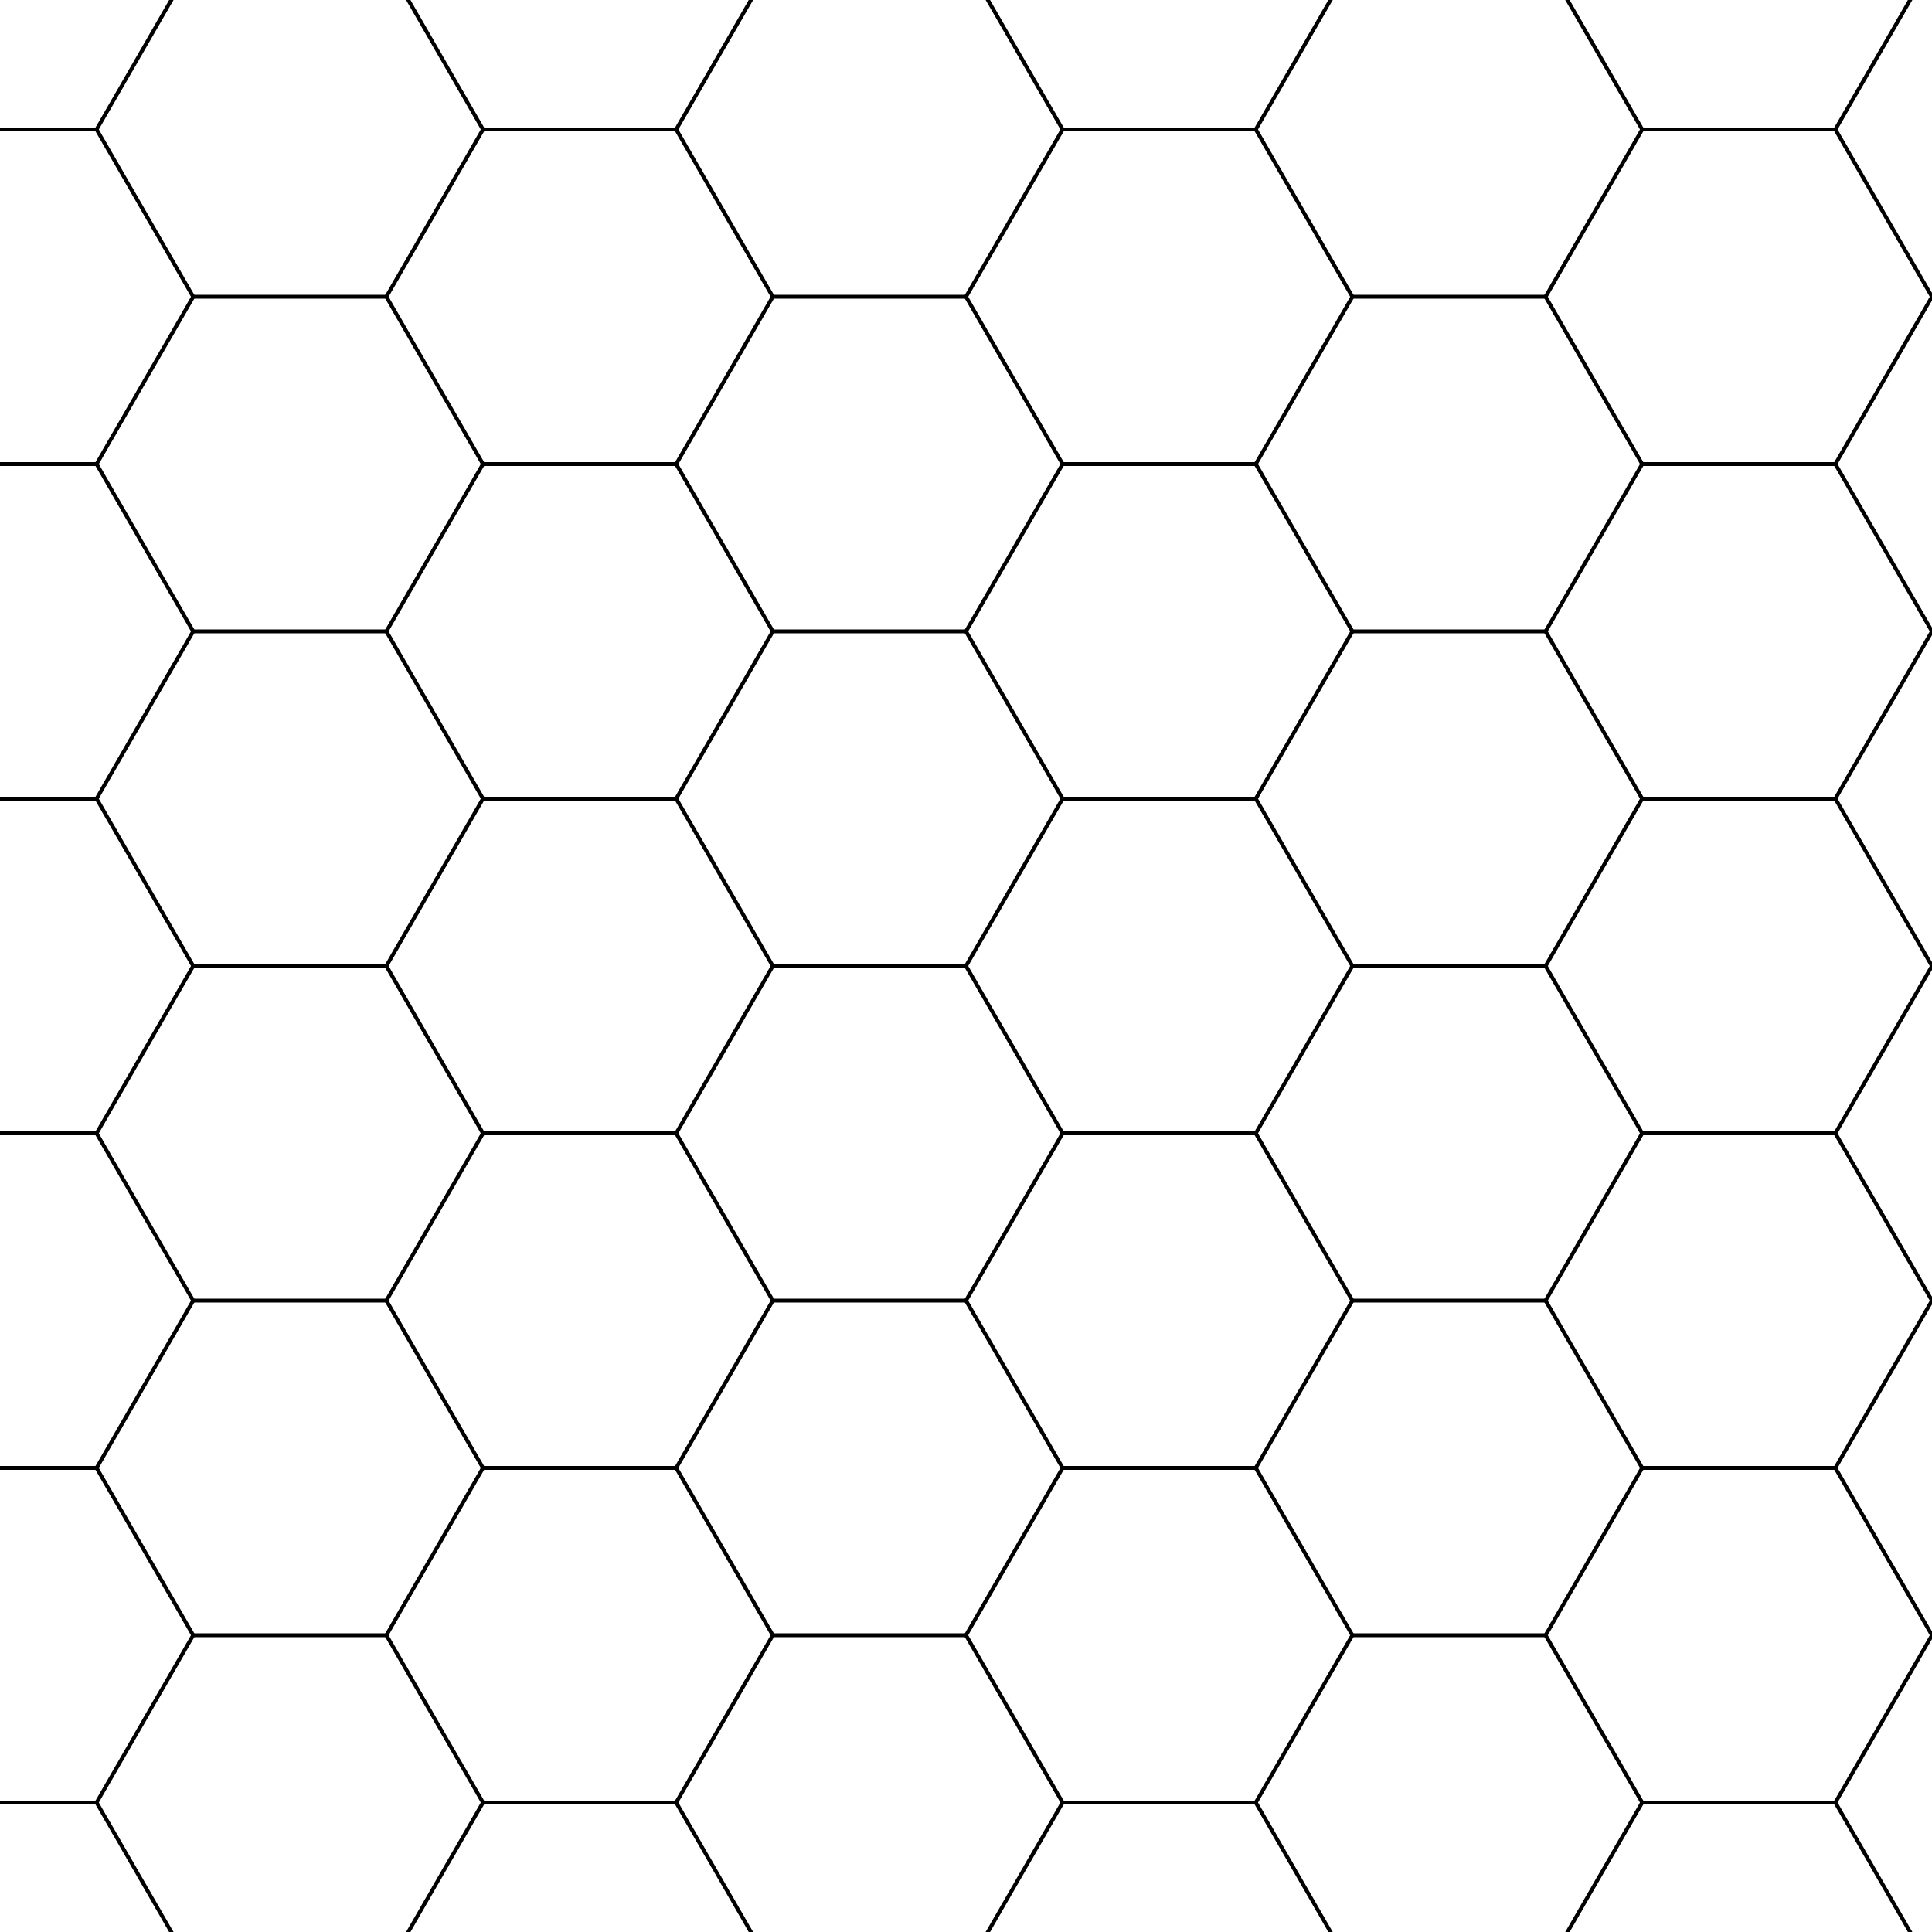
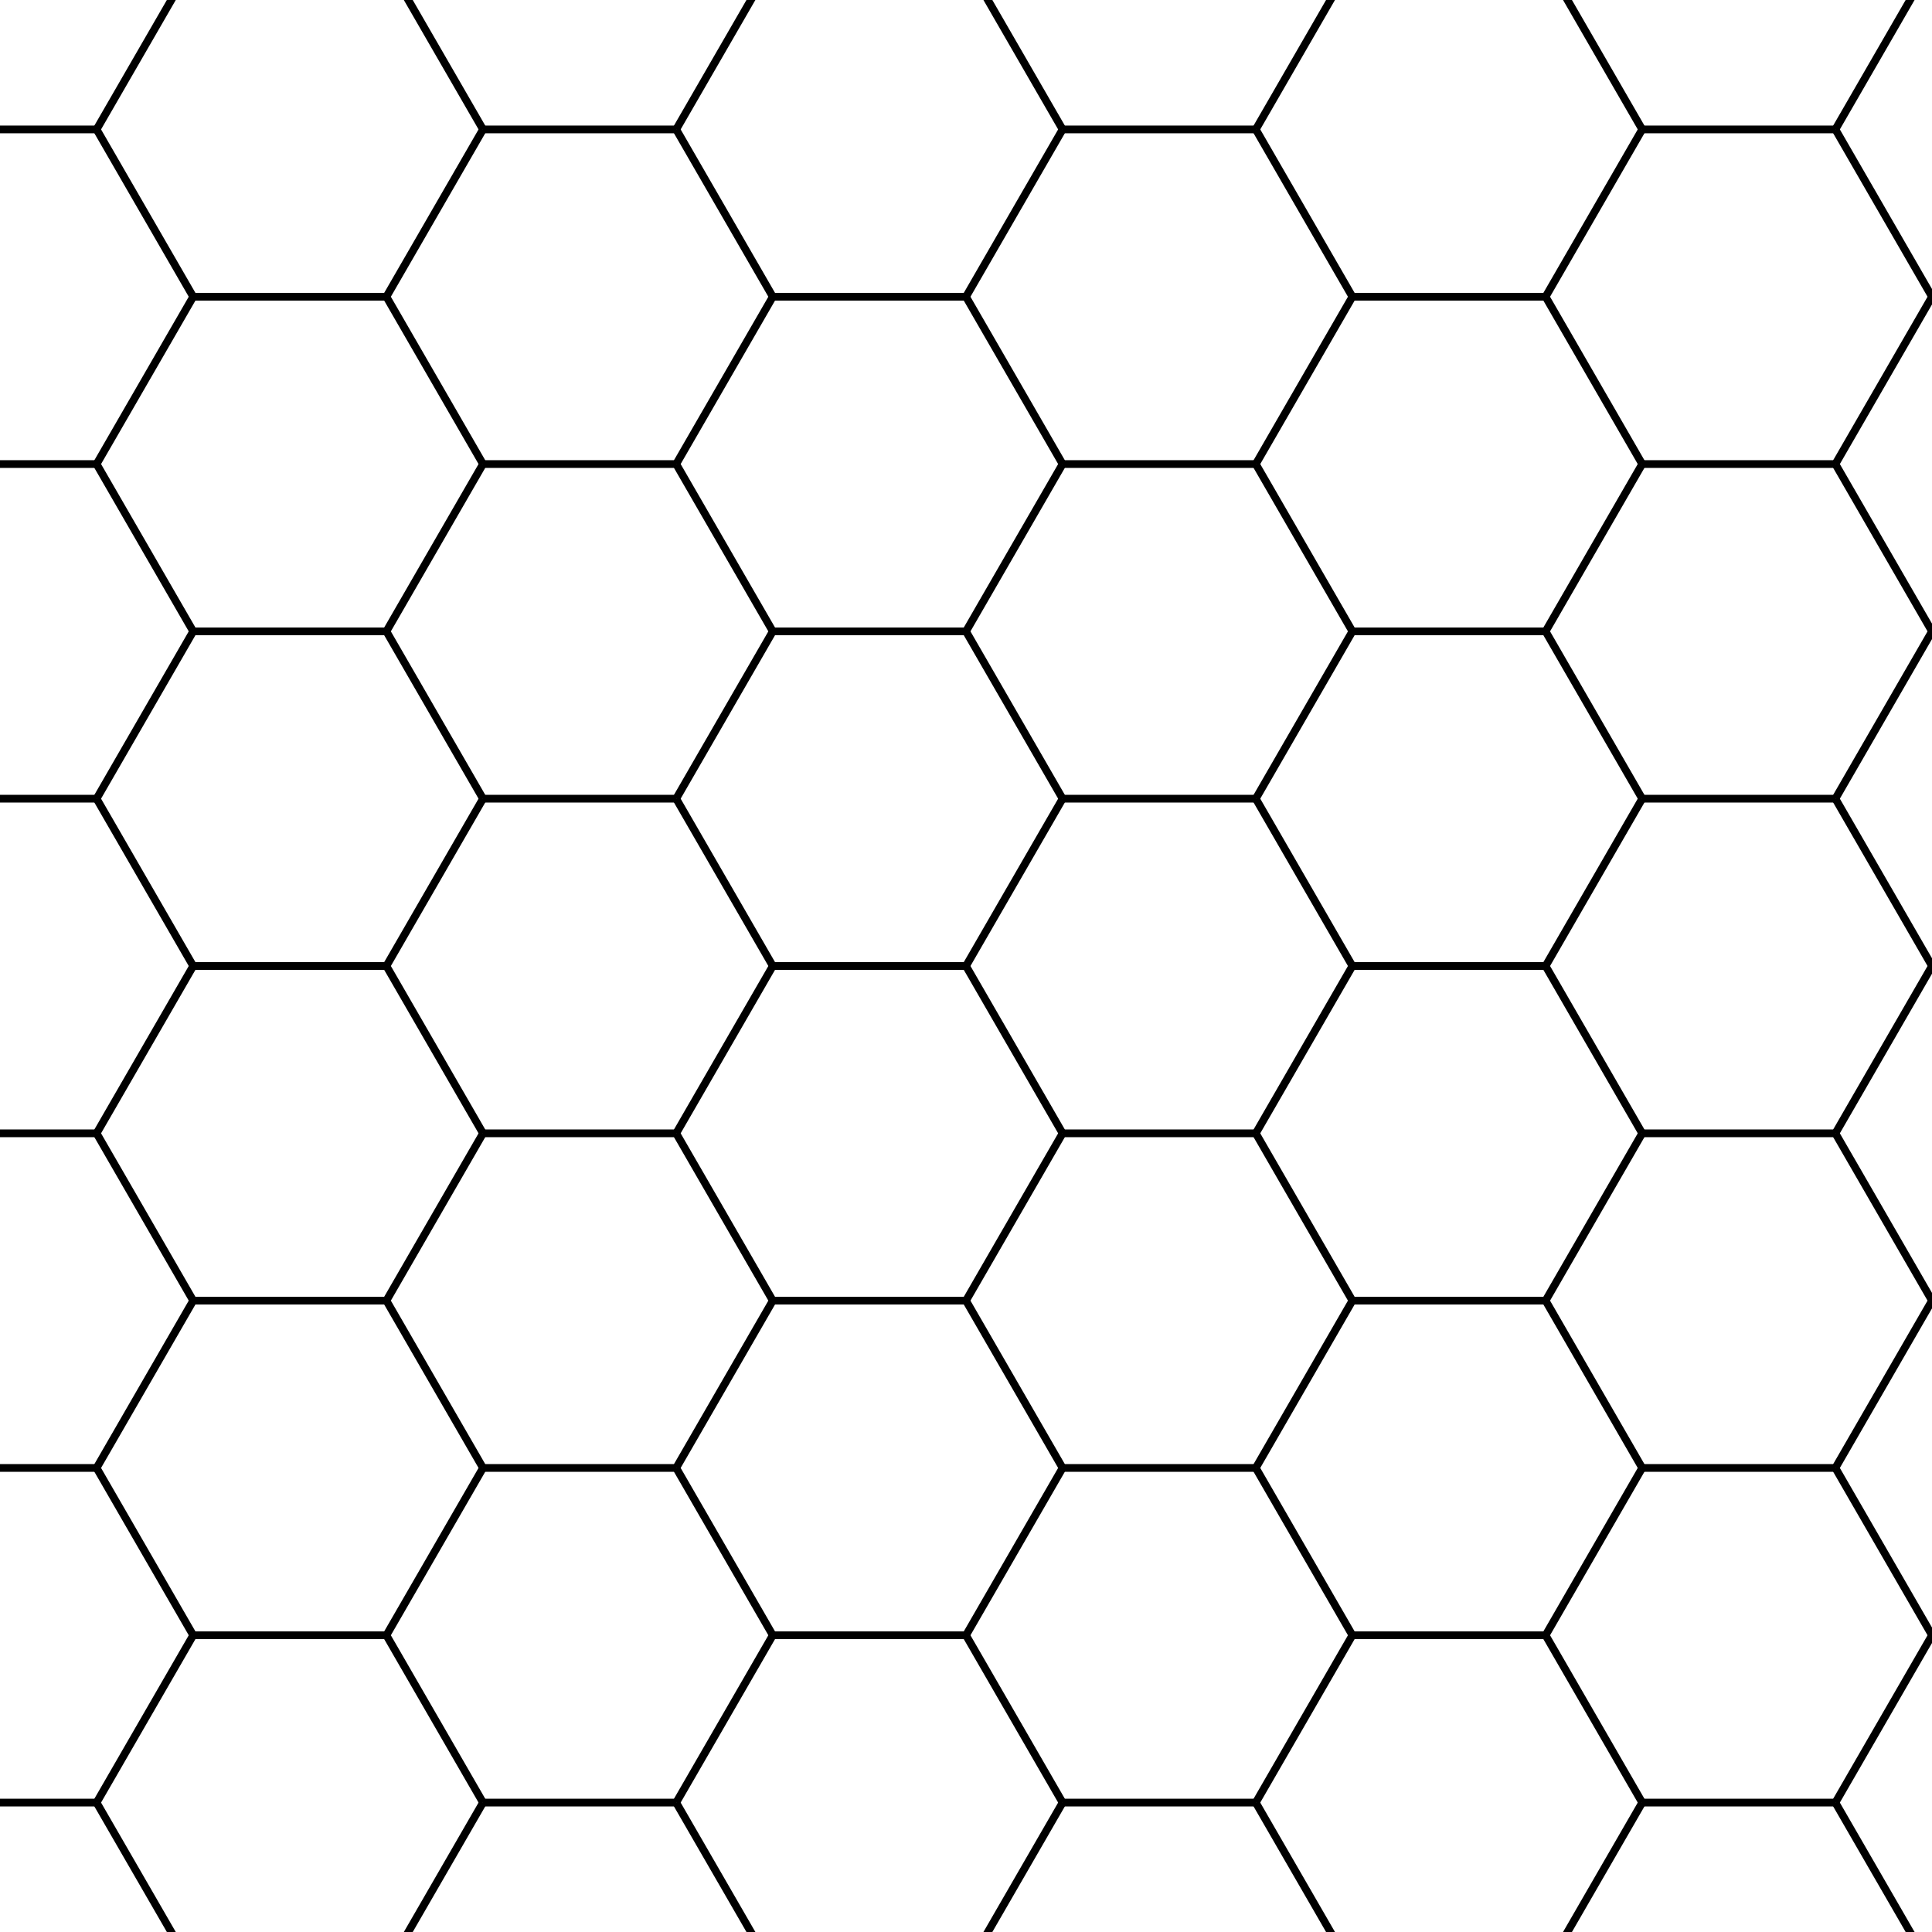
- <svg xmlns="http://www.w3.org/2000/svg" version="1.1" width="300.0" height="300" font-size="1" viewBox="0 0 300 300">
+ <svg xmlns="http://www.w3.org/2000/svg" version="1.1" width="300.0" height="300" font-size="1" viewBox="0 0 300 300" stroke="rgb(0,0,0)" stroke-opacity="1">
  <g>
-     <g stroke="rgb(0,0,0)" stroke-opacity="1.0" fill-opacity="0.0" stroke-width="1.0e-2" stroke-linecap="butt" stroke-linejoin="miter" font-size="1.0em" stroke-miterlimit="10.0">
-       <g transform="matrix(30,0.0,0.0,30,150,150)">
-         <g fill-opacity="0.0" stroke-width="0.0">
-           <path d="M 1.5,-4.33 l 0.5,-0.866 l -0.5,-0.866 h -1.0 l -0.5,0.866 l 0.5,0.866 " />
-         </g>
-         <g fill-opacity="0.0" stroke-width="0.0">
-           <path d="M 3.5,-4.33 l -0.5,-0.866 h -1.0 l -0.5,0.866 l 0.5,0.866 h 1.0 " />
-         </g>
-         <g fill-opacity="0.0" stroke-width="0.0">
-           <path d="M 4.5,-4.33 l 0.5,-0.866 l -0.5,-0.866 h -1.0 l -0.5,0.866 l 0.5,0.866 " />
-         </g>
-         <g fill-opacity="0.0" stroke-width="0.0">
-           <path d="M 5.0,-3.464 h 1.0 l 0.5,-0.866 l -0.5,-0.866 h -1.0 l -0.5,0.866 " />
-         </g>
-         <g fill-opacity="0.0" stroke-width="0.0">
-           <path d="M 4.5,-2.598 l 0.5,-0.866 l -0.5,-0.866 h -1.0 l -0.5,0.866 l 0.5,0.866 " />
-         </g>
-         <g fill-opacity="0.0" stroke-width="0.0">
-           <path d="M 5.0,-1.732 h 1.0 l 0.5,-0.866 l -0.5,-0.866 h -1.0 l -0.5,0.866 " />
-         </g>
-         <g fill-opacity="0.0" stroke-width="0.0">
-           <path d="M 5.0,0.0 h 1.0 l 0.5,-0.866 l -0.5,-0.866 h -1.0 l -0.5,0.866 " />
-         </g>
-         <g fill-opacity="0.0" stroke-width="0.0">
-           <path d="M 5.0,1.732 h 1.0 l 0.5,-0.866 l -0.5,-0.866 h -1.0 l -0.5,0.866 " />
-         </g>
-         <g fill-opacity="0.0" stroke-width="0.0">
-           <path d="M 5.0,3.464 h 1.0 l 0.5,-0.866 l -0.5,-0.866 h -1.0 l -0.5,0.866 " />
-         </g>
-         <g fill-opacity="0.0" stroke-width="0.0">
-           <path d="M 4.5,4.33 l 0.5,0.866 h 1.0 l 0.5,-0.866 l -0.5,-0.866 h -1.0 " />
-         </g>
-         <g fill-opacity="0.0" stroke-width="0.0">
-           <path d="M 3.5,4.33 l -0.5,0.866 l 0.5,0.866 h 1.0 l 0.5,-0.866 l -0.5,-0.866 " />
-         </g>
-         <g fill-opacity="0.0" stroke-width="0.0">
-           <path d="M 3.0,3.464 l 0.5,0.866 h 1.0 l 0.5,-0.866 l -0.5,-0.866 h -1.0 " />
-         </g>
-         <g fill-opacity="0.0" stroke-width="0.0">
-           <path d="M 1.5,4.33 l 0.5,0.866 h 1.0 l 0.5,-0.866 l -0.5,-0.866 h -1.0 " />
-         </g>
-         <g fill-opacity="0.0" stroke-width="0.0">
-           <path d="M 0.5,4.33 l -0.5,0.866 l 0.5,0.866 h 1.0 l 0.5,-0.866 l -0.5,-0.866 " />
-         </g>
-         <g fill-opacity="0.0" stroke-width="0.0">
-           <path d="M -2.5,4.33 l -0.5,0.866 l 0.5,0.866 h 1.0 l 0.5,-0.866 l -0.5,-0.866 " />
-         </g>
-         <g fill-opacity="0.0" stroke-width="0.0">
-           <path d="M -4.5,4.33 h -1.0 l -0.5,0.866 l 0.5,0.866 h 1.0 l 0.5,-0.866 " />
-         </g>
-         <g fill-opacity="0.0" stroke-width="0.0">
-           <path d="M -4.0,3.464 l -0.5,0.866 l 0.5,0.866 h 1.0 l 0.5,-0.866 l -0.5,-0.866 " />
-         </g>
-         <g fill-opacity="0.0" stroke-width="0.0">
-           <path d="M -4.5,2.598 h -1.0 l -0.5,0.866 l 0.5,0.866 h 1.0 l 0.5,-0.866 " />
-         </g>
-         <g fill-opacity="0.0" stroke-width="0.0">
-           <path d="M -4.5,-4.33 l 0.5,-0.866 l -0.5,-0.866 h -1.0 l -0.5,0.866 l 0.5,0.866 " />
-         </g>
-         <g fill-opacity="0.0" stroke-width="0.0">
-           <path d="M -2.5,-4.33 h 1.0 l 0.5,-0.866 l -0.5,-0.866 h -1.0 l -0.5,0.866 " />
-         </g>
-         <g fill-opacity="0.0" stroke-width="0.0">
-           <path d="M -4.0,-3.464 h 1.0 l 0.5,-0.866 l -0.5,-0.866 h -1.0 l -0.5,0.866 " />
-         </g>
-         <g fill-opacity="0.0" stroke-width="0.0">
-           <path d="M -4.5,-2.598 l 0.5,-0.866 l -0.5,-0.866 h -1.0 l -0.5,0.866 l 0.5,0.866 " />
-         </g>
-         <g fill-opacity="0.0" stroke-width="0.0">
-           <path d="M -4.5,-0.866 l 0.5,-0.866 l -0.5,-0.866 h -1.0 l -0.5,0.866 l 0.5,0.866 " />
-         </g>
-         <g fill-opacity="0.0" stroke-width="0.0">
-           <path d="M -4.5,0.866 l 0.5,-0.866 l -0.5,-0.866 h -1.0 l -0.5,0.866 l 0.5,0.866 " />
-         </g>
-         <g fill-opacity="0.0" stroke-width="0.0">
-           <path d="M -4.0,1.732 l -0.5,-0.866 h -1.0 l -0.5,0.866 l 0.5,0.866 h 1.0 " />
-         </g>
-         <g fill-opacity="0.0" stroke-width="0.0">
-           <path d="M -2.5,2.598 l -0.5,-0.866 h -1.0 l -0.5,0.866 l 0.5,0.866 h 1.0 " />
-         </g>
-         <g fill-opacity="0.0" stroke-width="0.0">
-           <path d="M -1.0,3.464 l -0.5,-0.866 h -1.0 l -0.5,0.866 l 0.5,0.866 h 1.0 " />
-         </g>
-         <g fill-opacity="0.0" stroke-width="0.0">
-           <path d="M 0.0,3.464 h -1.0 l -0.5,0.866 l 0.5,0.866 h 1.0 l 0.5,-0.866 " />
-         </g>
-         <g fill-opacity="0.0" stroke-width="0.0">
-           <path d="M 1.5,2.598 h -1.0 l -0.5,0.866 l 0.5,0.866 h 1.0 l 0.5,-0.866 " />
-         </g>
-         <g fill-opacity="0.0" stroke-width="0.0">
-           <path d="M 3.0,1.732 h -1.0 l -0.5,0.866 l 0.5,0.866 h 1.0 l 0.5,-0.866 " />
-         </g>
-         <g fill-opacity="0.0" stroke-width="0.0">
-           <path d="M 3.5,0.866 l -0.5,0.866 l 0.5,0.866 h 1.0 l 0.5,-0.866 l -0.5,-0.866 " />
-         </g>
-         <g fill-opacity="0.0" stroke-width="0.0">
-           <path d="M 3.5,-0.866 l -0.5,0.866 l 0.5,0.866 h 1.0 l 0.5,-0.866 l -0.5,-0.866 " />
-         </g>
-         <g fill-opacity="0.0" stroke-width="0.0">
-           <path d="M 3.0,-1.732 l 0.5,0.866 h 1.0 l 0.5,-0.866 l -0.5,-0.866 h -1.0 " />
-         </g>
-         <g fill-opacity="0.0" stroke-width="0.0">
-           <path d="M 1.5,-2.598 l 0.5,0.866 h 1.0 l 0.5,-0.866 l -0.5,-0.866 h -1.0 " />
-         </g>
-         <g fill-opacity="0.0" stroke-width="0.0">
-           <path d="M 0.0,-3.464 l 0.5,0.866 h 1.0 l 0.5,-0.866 l -0.5,-0.866 h -1.0 " />
-         </g>
-         <g fill-opacity="0.0" stroke-width="0.0">
-           <path d="M -1.0,-3.464 h 1.0 l 0.5,-0.866 l -0.5,-0.866 h -1.0 l -0.5,0.866 " />
-         </g>
-         <g fill-opacity="0.0" stroke-width="0.0">
-           <path d="M -2.5,-2.598 h 1.0 l 0.5,-0.866 l -0.5,-0.866 h -1.0 l -0.5,0.866 " />
-         </g>
-         <g fill-opacity="0.0" stroke-width="0.0">
-           <path d="M -3.0,-1.732 l 0.5,-0.866 l -0.5,-0.866 h -1.0 l -0.5,0.866 l 0.5,0.866 " />
-         </g>
-         <g fill-opacity="0.0" stroke-width="0.0">
-           <path d="M -3.0,0.0 l 0.5,-0.866 l -0.5,-0.866 h -1.0 l -0.5,0.866 l 0.5,0.866 " />
-         </g>
-         <g fill-opacity="0.0" stroke-width="0.0">
-           <path d="M -2.5,0.866 l -0.5,-0.866 h -1.0 l -0.5,0.866 l 0.5,0.866 h 1.0 " />
-         </g>
-         <g fill-opacity="0.0" stroke-width="0.0">
-           <path d="M -1.0,1.732 l -0.5,-0.866 h -1.0 l -0.5,0.866 l 0.5,0.866 h 1.0 " />
-         </g>
-         <g fill-opacity="0.0" stroke-width="0.0">
-           <path d="M 0.0,1.732 h -1.0 l -0.5,0.866 l 0.5,0.866 h 1.0 l 0.5,-0.866 " />
-         </g>
-         <g fill-opacity="0.0" stroke-width="0.0">
-           <path d="M 1.5,0.866 h -1.0 l -0.5,0.866 l 0.5,0.866 h 1.0 l 0.5,-0.866 " />
-         </g>
-         <g fill-opacity="0.0" stroke-width="0.0">
-           <path d="M 2.0,0.0 l -0.5,0.866 l 0.5,0.866 h 1.0 l 0.5,-0.866 l -0.5,-0.866 " />
-         </g>
-         <g fill-opacity="0.0" stroke-width="0.0">
-           <path d="M 1.5,-0.866 l 0.5,0.866 h 1.0 l 0.5,-0.866 l -0.5,-0.866 h -1.0 " />
-         </g>
-         <g fill-opacity="0.0" stroke-width="0.0">
-           <path d="M 0.0,-1.732 l 0.5,0.866 h 1.0 l 0.5,-0.866 l -0.5,-0.866 h -1.0 " />
-         </g>
-         <g fill-opacity="0.0" stroke-width="0.0">
-           <path d="M -1.0,-1.732 h 1.0 l 0.5,-0.866 l -0.5,-0.866 h -1.0 l -0.5,0.866 " />
-         </g>
-         <g fill-opacity="0.0" stroke-width="0.0">
-           <path d="M -1.5,-0.866 l 0.5,-0.866 l -0.5,-0.866 h -1.0 l -0.5,0.866 l 0.5,0.866 " />
-         </g>
-         <g fill-opacity="0.0" stroke-width="0.0">
-           <path d="M -1.0,0.0 l -0.5,-0.866 h -1.0 l -0.5,0.866 l 0.5,0.866 h 1.0 " />
-         </g>
-         <g fill-opacity="0.0" stroke-width="0.0">
-           <path d="M 0.0,0.0 l 0.5,0.866 h 1.0 l 0.5,-0.866 l -0.5,-0.866 h -1.0 " />
-         </g>
-         <g fill-opacity="0.0" stroke-width="0.0">
-           <path d="M 0.0,0.0 l 0.5,-0.866 l -0.5,-0.866 h -1.0 l -0.5,0.866 l 0.5,0.866 " />
-         </g>
-         <g fill-opacity="0.0" stroke-width="0.0">
-           <path d="M 0.0,0.0 h -1.0 l -0.5,0.866 l 0.5,0.866 h 1.0 l 0.5,-0.866 " />
-         </g>
-         <g fill-opacity="0.0" stroke-width="2.0e-2">
-           <path d="M 0.0,-5.196 l 0.5,0.866 " />
-         </g>
-         <g fill-opacity="0.0" stroke-width="2.0e-2">
-           <path d="M 1.5,-4.33 l 0.5,-0.866 " />
-         </g>
-         <g fill-opacity="0.0" stroke-width="2.0e-2">
-           <path d="M 0.5,-4.33 h 1.0 " />
-         </g>
-         <g fill-opacity="0.0" stroke-width="2.0e-2">
-           <path d="M 1.5,-4.33 l 0.5,0.866 " />
-         </g>
-         <g fill-opacity="0.0" stroke-width="2.0e-2">
-           <path d="M 3.0,-3.464 l 0.5,0.866 " />
-         </g>
-         <g fill-opacity="0.0" stroke-width="2.0e-2">
-           <path d="M 2.0,-3.464 h 1.0 " />
-         </g>
-         <g fill-opacity="0.0" stroke-width="2.0e-2">
-           <path d="M 3.0,-5.196 l 0.5,0.866 " />
-         </g>
-         <g fill-opacity="0.0" stroke-width="2.0e-2">
-           <path d="M 3.0,-3.464 l 0.5,-0.866 " />
-         </g>
-         <g fill-opacity="0.0" stroke-width="2.0e-2">
-           <path d="M 4.5,-4.33 l 0.5,-0.866 " />
-         </g>
-         <g fill-opacity="0.0" stroke-width="2.0e-2">
-           <path d="M 3.5,-4.33 h 1.0 " />
-         </g>
-         <g fill-opacity="0.0" stroke-width="2.0e-2">
-           <path d="M 5.0,-3.464 h 1.0 " />
-         </g>
-         <g fill-opacity="0.0" stroke-width="2.0e-2">
-           <path d="M 4.5,-4.33 l 0.5,0.866 " />
-         </g>
-         <g fill-opacity="0.0" stroke-width="2.0e-2">
-           <path d="M 4.5,-2.598 l 0.5,-0.866 " />
-         </g>
-         <g fill-opacity="0.0" stroke-width="2.0e-2">
-           <path d="M 3.5,-2.598 h 1.0 " />
-         </g>
-         <g fill-opacity="0.0" stroke-width="2.0e-2">
-           <path d="M 5.0,-1.732 h 1.0 " />
-         </g>
-         <g fill-opacity="0.0" stroke-width="2.0e-2">
-           <path d="M 4.5,-2.598 l 0.5,0.866 " />
-         </g>
-         <g fill-opacity="0.0" stroke-width="2.0e-2">
-           <path d="M 4.5,-0.866 l 0.5,-0.866 " />
-         </g>
-         <g fill-opacity="0.0" stroke-width="2.0e-2">
-           <path d="M 5.0,0.0 h 1.0 " />
-         </g>
-         <g fill-opacity="0.0" stroke-width="2.0e-2">
-           <path d="M 4.5,-0.866 l 0.5,0.866 " />
-         </g>
-         <g fill-opacity="0.0" stroke-width="2.0e-2">
-           <path d="M 4.5,0.866 l 0.5,-0.866 " />
-         </g>
-         <g fill-opacity="0.0" stroke-width="2.0e-2">
-           <path d="M 5.0,1.732 h 1.0 " />
-         </g>
-         <g fill-opacity="0.0" stroke-width="2.0e-2">
-           <path d="M 4.5,0.866 l 0.5,0.866 " />
-         </g>
-         <g fill-opacity="0.0" stroke-width="2.0e-2">
-           <path d="M 4.5,2.598 l 0.5,-0.866 " />
-         </g>
-         <g fill-opacity="0.0" stroke-width="2.0e-2">
-           <path d="M 3.5,2.598 h 1.0 " />
-         </g>
-         <g fill-opacity="0.0" stroke-width="2.0e-2">
-           <path d="M 5.0,3.464 h 1.0 " />
-         </g>
-         <g fill-opacity="0.0" stroke-width="2.0e-2">
-           <path d="M 4.5,2.598 l 0.5,0.866 " />
-         </g>
-         <g fill-opacity="0.0" stroke-width="2.0e-2">
-           <path d="M 4.5,4.33 l 0.5,-0.866 " />
-         </g>
-         <g fill-opacity="0.0" stroke-width="2.0e-2">
-           <path d="M 4.5,4.33 l 0.5,0.866 " />
-         </g>
-         <g fill-opacity="0.0" stroke-width="2.0e-2">
-           <path d="M 3.5,4.33 h 1.0 " />
-         </g>
-         <g fill-opacity="0.0" stroke-width="2.0e-2">
-           <path d="M 3.0,5.196 l 0.5,-0.866 " />
-         </g>
-         <g fill-opacity="0.0" stroke-width="2.0e-2">
-           <path d="M 3.0,3.464 l 0.5,-0.866 " />
-         </g>
-         <g fill-opacity="0.0" stroke-width="2.0e-2">
-           <path d="M 3.0,3.464 l 0.5,0.866 " />
-         </g>
-         <g fill-opacity="0.0" stroke-width="2.0e-2">
-           <path d="M 2.0,3.464 h 1.0 " />
-         </g>
-         <g fill-opacity="0.0" stroke-width="2.0e-2">
-           <path d="M 1.5,4.33 l 0.5,-0.866 " />
-         </g>
-         <g fill-opacity="0.0" stroke-width="2.0e-2">
-           <path d="M 1.5,4.33 l 0.5,0.866 " />
-         </g>
-         <g fill-opacity="0.0" stroke-width="2.0e-2">
-           <path d="M 0.5,4.33 h 1.0 " />
-         </g>
-         <g fill-opacity="0.0" stroke-width="2.0e-2">
-           <path d="M 0.0,5.196 l 0.5,-0.866 " />
-         </g>
-         <g fill-opacity="0.0" stroke-width="2.0e-2">
-           <path d="M -1.5,4.33 l 0.5,0.866 " />
-         </g>
-         <g fill-opacity="0.0" stroke-width="2.0e-2">
-           <path d="M -2.5,4.33 h 1.0 " />
-         </g>
-         <g fill-opacity="0.0" stroke-width="2.0e-2">
-           <path d="M -3.0,5.196 l 0.5,-0.866 " />
-         </g>
-         <g fill-opacity="0.0" stroke-width="2.0e-2">
-           <path d="M -3.0,3.464 l 0.5,0.866 " />
-         </g>
-         <g fill-opacity="0.0" stroke-width="2.0e-2">
-           <path d="M -4.5,4.33 l 0.5,0.866 " />
-         </g>
-         <g fill-opacity="0.0" stroke-width="2.0e-2">
-           <path d="M -5.5,4.33 h 1.0 " />
-         </g>
-         <g fill-opacity="0.0" stroke-width="2.0e-2">
-           <path d="M -4.0,3.464 h 1.0 " />
-         </g>
-         <g fill-opacity="0.0" stroke-width="2.0e-2">
-           <path d="M -4.5,4.33 l 0.5,-0.866 " />
-         </g>
-         <g fill-opacity="0.0" stroke-width="2.0e-2">
-           <path d="M -4.5,2.598 l 0.5,0.866 " />
-         </g>
-         <g fill-opacity="0.0" stroke-width="2.0e-2">
-           <path d="M -5.5,2.598 h 1.0 " />
-         </g>
-         <g fill-opacity="0.0" stroke-width="2.0e-2">
-           <path d="M -4.5,-4.33 l 0.5,-0.866 " />
-         </g>
-         <g fill-opacity="0.0" stroke-width="2.0e-2">
-           <path d="M -5.5,-4.33 h 1.0 " />
-         </g>
-         <g fill-opacity="0.0" stroke-width="2.0e-2">
-           <path d="M -1.5,-4.33 l 0.5,-0.866 " />
-         </g>
-         <g fill-opacity="0.0" stroke-width="2.0e-2">
-           <path d="M -2.5,-4.33 h 1.0 " />
-         </g>
-         <g fill-opacity="0.0" stroke-width="2.0e-2">
-           <path d="M -3.0,-5.196 l 0.5,0.866 " />
-         </g>
-         <g fill-opacity="0.0" stroke-width="2.0e-2">
-           <path d="M -3.0,-3.464 l 0.5,-0.866 " />
-         </g>
-         <g fill-opacity="0.0" stroke-width="2.0e-2">
-           <path d="M -4.0,-3.464 h 1.0 " />
-         </g>
-         <g fill-opacity="0.0" stroke-width="2.0e-2">
-           <path d="M -4.5,-4.33 l 0.5,0.866 " />
-         </g>
-         <g fill-opacity="0.0" stroke-width="2.0e-2">
-           <path d="M -4.5,-2.598 l 0.5,-0.866 " />
-         </g>
-         <g fill-opacity="0.0" stroke-width="2.0e-2">
-           <path d="M -5.5,-2.598 h 1.0 " />
-         </g>
-         <g fill-opacity="0.0" stroke-width="2.0e-2">
-           <path d="M -4.5,-2.598 l 0.5,0.866 " />
-         </g>
-         <g fill-opacity="0.0" stroke-width="2.0e-2">
-           <path d="M -4.5,-0.866 l 0.5,-0.866 " />
-         </g>
-         <g fill-opacity="0.0" stroke-width="2.0e-2">
-           <path d="M -5.5,-0.866 h 1.0 " />
-         </g>
-         <g fill-opacity="0.0" stroke-width="2.0e-2">
-           <path d="M -4.5,-0.866 l 0.5,0.866 " />
-         </g>
-         <g fill-opacity="0.0" stroke-width="2.0e-2">
-           <path d="M -4.5,0.866 l 0.5,-0.866 " />
-         </g>
-         <g fill-opacity="0.0" stroke-width="2.0e-2">
-           <path d="M -5.5,0.866 h 1.0 " />
-         </g>
-         <g fill-opacity="0.0" stroke-width="2.0e-2">
-           <path d="M -4.5,0.866 l 0.5,0.866 " />
-         </g>
-         <g fill-opacity="0.0" stroke-width="2.0e-2">
-           <path d="M -4.5,2.598 l 0.5,-0.866 " />
-         </g>
-         <g fill-opacity="0.0" stroke-width="2.0e-2">
-           <path d="M -4.0,1.732 h 1.0 " />
-         </g>
-         <g fill-opacity="0.0" stroke-width="2.0e-2">
-           <path d="M -3.0,1.732 l 0.5,0.866 " />
-         </g>
-         <g fill-opacity="0.0" stroke-width="2.0e-2">
-           <path d="M -3.0,3.464 l 0.5,-0.866 " />
-         </g>
-         <g fill-opacity="0.0" stroke-width="2.0e-2">
-           <path d="M -2.5,2.598 h 1.0 " />
-         </g>
-         <g fill-opacity="0.0" stroke-width="2.0e-2">
-           <path d="M -1.5,2.598 l 0.5,0.866 " />
-         </g>
-         <g fill-opacity="0.0" stroke-width="2.0e-2">
-           <path d="M -1.5,4.33 l 0.5,-0.866 " />
-         </g>
-         <g fill-opacity="0.0" stroke-width="2.0e-2">
-           <path d="M 0.0,3.464 l 0.5,0.866 " />
-         </g>
-         <g fill-opacity="0.0" stroke-width="2.0e-2">
-           <path d="M -1.0,3.464 h 1.0 " />
-         </g>
-         <g fill-opacity="0.0" stroke-width="2.0e-2">
-           <path d="M 0.0,3.464 l 0.5,-0.866 " />
-         </g>
-         <g fill-opacity="0.0" stroke-width="2.0e-2">
-           <path d="M 1.5,2.598 l 0.5,0.866 " />
-         </g>
-         <g fill-opacity="0.0" stroke-width="2.0e-2">
-           <path d="M 0.5,2.598 h 1.0 " />
-         </g>
-         <g fill-opacity="0.0" stroke-width="2.0e-2">
-           <path d="M 1.5,2.598 l 0.5,-0.866 " />
-         </g>
-         <g fill-opacity="0.0" stroke-width="2.0e-2">
-           <path d="M 3.0,1.732 l 0.5,0.866 " />
-         </g>
-         <g fill-opacity="0.0" stroke-width="2.0e-2">
-           <path d="M 2.0,1.732 h 1.0 " />
-         </g>
-         <g fill-opacity="0.0" stroke-width="2.0e-2">
-           <path d="M 3.5,0.866 h 1.0 " />
-         </g>
-         <g fill-opacity="0.0" stroke-width="2.0e-2">
-           <path d="M 3.0,1.732 l 0.5,-0.866 " />
-         </g>
-         <g fill-opacity="0.0" stroke-width="2.0e-2">
-           <path d="M 3.0,0.0 l 0.5,0.866 " />
-         </g>
-         <g fill-opacity="0.0" stroke-width="2.0e-2">
-           <path d="M 3.5,-0.866 h 1.0 " />
-         </g>
-         <g fill-opacity="0.0" stroke-width="2.0e-2">
-           <path d="M 3.0,0.0 l 0.5,-0.866 " />
-         </g>
-         <g fill-opacity="0.0" stroke-width="2.0e-2">
-           <path d="M 3.0,-1.732 l 0.5,-0.866 " />
-         </g>
-         <g fill-opacity="0.0" stroke-width="2.0e-2">
-           <path d="M 3.0,-1.732 l 0.5,0.866 " />
-         </g>
-         <g fill-opacity="0.0" stroke-width="2.0e-2">
-           <path d="M 2.0,-1.732 h 1.0 " />
-         </g>
-         <g fill-opacity="0.0" stroke-width="2.0e-2">
-           <path d="M 1.5,-2.598 l 0.5,-0.866 " />
-         </g>
-         <g fill-opacity="0.0" stroke-width="2.0e-2">
-           <path d="M 1.5,-2.598 l 0.5,0.866 " />
-         </g>
-         <g fill-opacity="0.0" stroke-width="2.0e-2">
-           <path d="M 0.5,-2.598 h 1.0 " />
-         </g>
-         <g fill-opacity="0.0" stroke-width="2.0e-2">
-           <path d="M 0.0,-3.464 l 0.5,-0.866 " />
-         </g>
-         <g fill-opacity="0.0" stroke-width="2.0e-2">
-           <path d="M 0.0,-3.464 l 0.5,0.866 " />
-         </g>
-         <g fill-opacity="0.0" stroke-width="2.0e-2">
-           <path d="M -1.0,-3.464 h 1.0 " />
-         </g>
-         <g fill-opacity="0.0" stroke-width="2.0e-2">
-           <path d="M -1.5,-4.33 l 0.5,0.866 " />
-         </g>
-         <g fill-opacity="0.0" stroke-width="2.0e-2">
-           <path d="M -1.5,-2.598 l 0.5,-0.866 " />
-         </g>
-         <g fill-opacity="0.0" stroke-width="2.0e-2">
-           <path d="M -2.5,-2.598 h 1.0 " />
-         </g>
-         <g fill-opacity="0.0" stroke-width="2.0e-2">
-           <path d="M -3.0,-3.464 l 0.5,0.866 " />
-         </g>
-         <g fill-opacity="0.0" stroke-width="2.0e-2">
-           <path d="M -3.0,-1.732 l 0.5,-0.866 " />
-         </g>
-         <g fill-opacity="0.0" stroke-width="2.0e-2">
-           <path d="M -4.0,-1.732 h 1.0 " />
-         </g>
-         <g fill-opacity="0.0" stroke-width="2.0e-2">
-           <path d="M -3.0,-1.732 l 0.5,0.866 " />
-         </g>
-         <g fill-opacity="0.0" stroke-width="2.0e-2">
-           <path d="M -3.0,0.0 l 0.5,-0.866 " />
-         </g>
-         <g fill-opacity="0.0" stroke-width="2.0e-2">
-           <path d="M -4.0,0.0 h 1.0 " />
-         </g>
-         <g fill-opacity="0.0" stroke-width="2.0e-2">
-           <path d="M -3.0,0.0 l 0.5,0.866 " />
-         </g>
-         <g fill-opacity="0.0" stroke-width="2.0e-2">
-           <path d="M -3.0,1.732 l 0.5,-0.866 " />
-         </g>
-         <g fill-opacity="0.0" stroke-width="2.0e-2">
-           <path d="M -2.5,0.866 h 1.0 " />
-         </g>
-         <g fill-opacity="0.0" stroke-width="2.0e-2">
-           <path d="M -1.5,0.866 l 0.5,0.866 " />
-         </g>
-         <g fill-opacity="0.0" stroke-width="2.0e-2">
-           <path d="M -1.5,2.598 l 0.5,-0.866 " />
-         </g>
-         <g fill-opacity="0.0" stroke-width="2.0e-2">
-           <path d="M 0.0,1.732 l 0.5,0.866 " />
-         </g>
-         <g fill-opacity="0.0" stroke-width="2.0e-2">
-           <path d="M -1.0,1.732 h 1.0 " />
-         </g>
-         <g fill-opacity="0.0" stroke-width="2.0e-2">
-           <path d="M 0.0,1.732 l 0.5,-0.866 " />
-         </g>
-         <g fill-opacity="0.0" stroke-width="2.0e-2">
-           <path d="M 1.5,0.866 l 0.5,0.866 " />
-         </g>
-         <g fill-opacity="0.0" stroke-width="2.0e-2">
-           <path d="M 0.5,0.866 h 1.0 " />
-         </g>
-         <g fill-opacity="0.0" stroke-width="2.0e-2">
-           <path d="M 2.0,0.0 h 1.0 " />
-         </g>
-         <g fill-opacity="0.0" stroke-width="2.0e-2">
-           <path d="M 1.5,0.866 l 0.5,-0.866 " />
-         </g>
-         <g fill-opacity="0.0" stroke-width="2.0e-2">
-           <path d="M 1.5,-0.866 l 0.5,-0.866 " />
-         </g>
-         <g fill-opacity="0.0" stroke-width="2.0e-2">
-           <path d="M 1.5,-0.866 l 0.5,0.866 " />
-         </g>
-         <g fill-opacity="0.0" stroke-width="2.0e-2">
-           <path d="M 0.5,-0.866 h 1.0 " />
-         </g>
-         <g fill-opacity="0.0" stroke-width="2.0e-2">
-           <path d="M 0.0,-1.732 l 0.5,-0.866 " />
-         </g>
-         <g fill-opacity="0.0" stroke-width="2.0e-2">
-           <path d="M 0.0,-1.732 l 0.5,0.866 " />
-         </g>
-         <g fill-opacity="0.0" stroke-width="2.0e-2">
-           <path d="M -1.0,-1.732 h 1.0 " />
-         </g>
-         <g fill-opacity="0.0" stroke-width="2.0e-2">
-           <path d="M -1.5,-2.598 l 0.5,0.866 " />
-         </g>
-         <g fill-opacity="0.0" stroke-width="2.0e-2">
-           <path d="M -1.5,-0.866 l 0.5,-0.866 " />
-         </g>
-         <g fill-opacity="0.0" stroke-width="2.0e-2">
-           <path d="M -2.5,-0.866 h 1.0 " />
-         </g>
-         <g fill-opacity="0.0" stroke-width="2.0e-2">
-           <path d="M -1.5,-0.866 l 0.5,0.866 " />
-         </g>
-         <g fill-opacity="0.0" stroke-width="2.0e-2">
-           <path d="M -1.5,0.866 l 0.5,-0.866 " />
-         </g>
-         <g fill-opacity="0.0" stroke-width="2.0e-2">
-           <path d="M 0.0,0.0 l 0.5,-0.866 " />
-         </g>
-         <g fill-opacity="0.0" stroke-width="2.0e-2">
-           <path d="M 0.0,0.0 l 0.5,0.866 " />
-         </g>
-         <g fill-opacity="0.0" stroke-width="2.0e-2">
-           <path d="M -1.0,0.0 h 1.0 " />
+     <g fill="rgb(0,0,0)" fill-opacity="0.0">
+       <g stroke="rgb(0,0,0)" stroke-opacity="1.0" stroke-width="1.2" stroke-linecap="butt" stroke-linejoin="miter" font-size="1.0em" stroke-miterlimit="10.0">
+         <g stroke-width="0.0">
+           <path d="M 195.0,20.096 l 15,-25.981 l -15,-25.981 h -30 l -15,25.981 l 15,25.981 " />
+         </g>
+         <g stroke-width="0.0">
+           <path d="M 255.0,20.096 l -15,-25.981 h -30 l -15,25.981 l 15,25.981 h 30 " />
+         </g>
+         <g stroke-width="0.0">
+           <path d="M 285.0,20.096 l 15,-25.981 l -15,-25.981 h -30 l -15,25.981 l 15,25.981 " />
+         </g>
+         <g stroke-width="0.0">
+           <path d="M 300.0,46.077 h 30 l 15,-25.981 l -15,-25.981 h -30 l -15,25.981 " />
+         </g>
+         <g stroke-width="0.0">
+           <path d="M 285.0,72.058 l 15,-25.981 l -15,-25.981 h -30 l -15,25.981 l 15,25.981 " />
+         </g>
+         <g stroke-width="0.0">
+           <path d="M 300.0,98.038 h 30 l 15,-25.981 l -15,-25.981 h -30 l -15,25.981 " />
+         </g>
+         <g stroke-width="0.0">
+           <path d="M 300.0,150 h 30 l 15,-25.981 l -15,-25.981 h -30 l -15,25.981 " />
+         </g>
+         <g stroke-width="0.0">
+           <path d="M 300.0,201.962 h 30 l 15,-25.981 l -15,-25.981 h -30 l -15,25.981 " />
+         </g>
+         <g stroke-width="0.0">
+           <path d="M 300.0,253.923 h 30 l 15,-25.981 l -15,-25.981 h -30 l -15,25.981 " />
+         </g>
+         <g stroke-width="0.0">
+           <path d="M 285.0,279.904 l 15,25.981 h 30 l 15,-25.981 l -15,-25.981 h -30 " />
+         </g>
+         <g stroke-width="0.0">
+           <path d="M 255.0,279.904 l -15,25.981 l 15,25.981 h 30 l 15,-25.981 l -15,-25.981 " />
+         </g>
+         <g stroke-width="0.0">
+           <path d="M 240.0,253.923 l 15,25.981 h 30 l 15,-25.981 l -15,-25.981 h -30 " />
+         </g>
+         <g stroke-width="0.0">
+           <path d="M 195.0,279.904 l 15,25.981 h 30 l 15,-25.981 l -15,-25.981 h -30 " />
+         </g>
+         <g stroke-width="0.0">
+           <path d="M 165,279.904 l -15,25.981 l 15,25.981 h 30 l 15,-25.981 l -15,-25.981 " />
+         </g>
+         <g stroke-width="0.0">
+           <path d="M 75,279.904 l -15,25.981 l 15,25.981 h 30 l 15,-25.981 l -15,-25.981 " />
+         </g>
+         <g stroke-width="0.0">
+           <path d="M 15,279.904 h -30 l -15,25.981 l 15,25.981 h 30 l 15,-25.981 " />
+         </g>
+         <g stroke-width="0.0">
+           <path d="M 30,253.923 l -15,25.981 l 15,25.981 h 30 l 15,-25.981 l -15,-25.981 " />
+         </g>
+         <g stroke-width="0.0">
+           <path d="M 15,227.942 h -30 l -15,25.981 l 15,25.981 h 30 l 15,-25.981 " />
+         </g>
+         <g stroke-width="0.0">
+           <path d="M 15,20.096 l 15,-25.981 l -15,-25.981 h -30 l -15,25.981 l 15,25.981 " />
+         </g>
+         <g stroke-width="0.0">
+           <path d="M 75,20.096 h 30 l 15,-25.981 l -15,-25.981 h -30 l -15,25.981 " />
+         </g>
+         <g stroke-width="0.0">
+           <path d="M 30,46.077 h 30 l 15,-25.981 l -15,-25.981 h -30 l -15,25.981 " />
+         </g>
+         <g stroke-width="0.0">
+           <path d="M 15,72.058 l 15,-25.981 l -15,-25.981 h -30 l -15,25.981 l 15,25.981 " />
+         </g>
+         <g stroke-width="0.0">
+           <path d="M 15,124.019 l 15,-25.981 l -15,-25.981 h -30 l -15,25.981 l 15,25.981 " />
+         </g>
+         <g stroke-width="0.0">
+           <path d="M 15,175.981 l 15,-25.981 l -15,-25.981 h -30 l -15,25.981 l 15,25.981 " />
+         </g>
+         <g stroke-width="0.0">
+           <path d="M 30,201.962 l -15,-25.981 h -30 l -15,25.981 l 15,25.981 h 30 " />
+         </g>
+         <g stroke-width="0.0">
+           <path d="M 75,227.942 l -15,-25.981 h -30 l -15,25.981 l 15,25.981 h 30 " />
+         </g>
+         <g stroke-width="0.0">
+           <path d="M 120,253.923 l -15,-25.981 h -30 l -15,25.981 l 15,25.981 h 30 " />
+         </g>
+         <g stroke-width="0.0">
+           <path d="M 150,253.923 h -30 l -15,25.981 l 15,25.981 h 30 l 15,-25.981 " />
+         </g>
+         <g stroke-width="0.0">
+           <path d="M 195.0,227.942 h -30 l -15,25.981 l 15,25.981 h 30 l 15,-25.981 " />
+         </g>
+         <g stroke-width="0.0">
+           <path d="M 240.0,201.962 h -30 l -15,25.981 l 15,25.981 h 30 l 15,-25.981 " />
+         </g>
+         <g stroke-width="0.0">
+           <path d="M 255.0,175.981 l -15,25.981 l 15,25.981 h 30 l 15,-25.981 l -15,-25.981 " />
+         </g>
+         <g stroke-width="0.0">
+           <path d="M 255.0,124.019 l -15,25.981 l 15,25.981 h 30 l 15,-25.981 l -15,-25.981 " />
+         </g>
+         <g stroke-width="0.0">
+           <path d="M 240.0,98.038 l 15,25.981 h 30 l 15,-25.981 l -15,-25.981 h -30 " />
+         </g>
+         <g stroke-width="0.0">
+           <path d="M 195.0,72.058 l 15,25.981 h 30 l 15,-25.981 l -15,-25.981 h -30 " />
+         </g>
+         <g stroke-width="0.0">
+           <path d="M 150,46.077 l 15,25.981 h 30 l 15,-25.981 l -15,-25.981 h -30 " />
+         </g>
+         <g stroke-width="0.0">
+           <path d="M 120,46.077 h 30 l 15,-25.981 l -15,-25.981 h -30 l -15,25.981 " />
+         </g>
+         <g stroke-width="0.0">
+           <path d="M 75,72.058 h 30 l 15,-25.981 l -15,-25.981 h -30 l -15,25.981 " />
+         </g>
+         <g stroke-width="0.0">
+           <path d="M 60,98.038 l 15,-25.981 l -15,-25.981 h -30 l -15,25.981 l 15,25.981 " />
+         </g>
+         <g stroke-width="0.0">
+           <path d="M 60,150 l 15,-25.981 l -15,-25.981 h -30 l -15,25.981 l 15,25.981 " />
+         </g>
+         <g stroke-width="0.0">
+           <path d="M 75,175.981 l -15,-25.981 h -30 l -15,25.981 l 15,25.981 h 30 " />
+         </g>
+         <g stroke-width="0.0">
+           <path d="M 120,201.962 l -15,-25.981 h -30 l -15,25.981 l 15,25.981 h 30 " />
+         </g>
+         <g stroke-width="0.0">
+           <path d="M 150,201.962 h -30 l -15,25.981 l 15,25.981 h 30 l 15,-25.981 " />
+         </g>
+         <g stroke-width="0.0">
+           <path d="M 195.0,175.981 h -30 l -15,25.981 l 15,25.981 h 30 l 15,-25.981 " />
+         </g>
+         <g stroke-width="0.0">
+           <path d="M 210.0,150 l -15,25.981 l 15,25.981 h 30 l 15,-25.981 l -15,-25.981 " />
+         </g>
+         <g stroke-width="0.0">
+           <path d="M 195.0,124.019 l 15,25.981 h 30 l 15,-25.981 l -15,-25.981 h -30 " />
+         </g>
+         <g stroke-width="0.0">
+           <path d="M 150,98.038 l 15,25.981 h 30 l 15,-25.981 l -15,-25.981 h -30 " />
+         </g>
+         <g stroke-width="0.0">
+           <path d="M 120,98.038 h 30 l 15,-25.981 l -15,-25.981 h -30 l -15,25.981 " />
+         </g>
+         <g stroke-width="0.0">
+           <path d="M 105,124.019 l 15,-25.981 l -15,-25.981 h -30 l -15,25.981 l 15,25.981 " />
+         </g>
+         <g stroke-width="0.0">
+           <path d="M 120,150 l -15,-25.981 h -30 l -15,25.981 l 15,25.981 h 30 " />
+         </g>
+         <g stroke-width="0.0">
+           <path d="M 150,150 l 15,25.981 h 30 l 15,-25.981 l -15,-25.981 h -30 " />
+         </g>
+         <g stroke-width="0.0">
+           <path d="M 150,150 l 15,-25.981 l -15,-25.981 h -30 l -15,25.981 l 15,25.981 " />
+         </g>
+         <g stroke-width="0.0">
+           <path d="M 150,150 h -30 l -15,25.981 l 15,25.981 h 30 l 15,-25.981 " />
+         </g>
+         <g>
+           <path d="M 150,-5.885 l 15,25.981 " />
+         </g>
+         <g>
+           <path d="M 195.0,20.096 l 15,-25.981 " />
+         </g>
+         <g>
+           <path d="M 165,20.096 h 30 " />
+         </g>
+         <g>
+           <path d="M 195.0,20.096 l 15,25.981 " />
+         </g>
+         <g>
+           <path d="M 240.0,46.077 l 15,25.981 " />
+         </g>
+         <g>
+           <path d="M 210.0,46.077 h 30 " />
+         </g>
+         <g>
+           <path d="M 240.0,-5.885 l 15,25.981 " />
+         </g>
+         <g>
+           <path d="M 240.0,46.077 l 15,-25.981 " />
+         </g>
+         <g>
+           <path d="M 285.0,20.096 l 15,-25.981 " />
+         </g>
+         <g>
+           <path d="M 255.0,20.096 h 30 " />
+         </g>
+         <g>
+           <path d="M 300.0,46.077 h 30 " />
+         </g>
+         <g>
+           <path d="M 285.0,20.096 l 15,25.981 " />
+         </g>
+         <g>
+           <path d="M 285.0,72.058 l 15,-25.981 " />
+         </g>
+         <g>
+           <path d="M 255.0,72.058 h 30 " />
+         </g>
+         <g>
+           <path d="M 300.0,98.038 h 30 " />
+         </g>
+         <g>
+           <path d="M 285.0,72.058 l 15,25.981 " />
+         </g>
+         <g>
+           <path d="M 285.0,124.019 l 15,-25.981 " />
+         </g>
+         <g>
+           <path d="M 300.0,150 h 30 " />
+         </g>
+         <g>
+           <path d="M 285.0,124.019 l 15,25.981 " />
+         </g>
+         <g>
+           <path d="M 285.0,175.981 l 15,-25.981 " />
+         </g>
+         <g>
+           <path d="M 300.0,201.962 h 30 " />
+         </g>
+         <g>
+           <path d="M 285.0,175.981 l 15,25.981 " />
+         </g>
+         <g>
+           <path d="M 285.0,227.942 l 15,-25.981 " />
+         </g>
+         <g>
+           <path d="M 255.0,227.942 h 30 " />
+         </g>
+         <g>
+           <path d="M 300.0,253.923 h 30 " />
+         </g>
+         <g>
+           <path d="M 285.0,227.942 l 15,25.981 " />
+         </g>
+         <g>
+           <path d="M 285.0,279.904 l 15,-25.981 " />
+         </g>
+         <g>
+           <path d="M 285.0,279.904 l 15,25.981 " />
+         </g>
+         <g>
+           <path d="M 255.0,279.904 h 30 " />
+         </g>
+         <g>
+           <path d="M 240.0,305.885 l 15,-25.981 " />
+         </g>
+         <g>
+           <path d="M 240.0,253.923 l 15,-25.981 " />
+         </g>
+         <g>
+           <path d="M 240.0,253.923 l 15,25.981 " />
+         </g>
+         <g>
+           <path d="M 210.0,253.923 h 30 " />
+         </g>
+         <g>
+           <path d="M 195.0,279.904 l 15,-25.981 " />
+         </g>
+         <g>
+           <path d="M 195.0,279.904 l 15,25.981 " />
+         </g>
+         <g>
+           <path d="M 165,279.904 h 30 " />
+         </g>
+         <g>
+           <path d="M 150,305.885 l 15,-25.981 " />
+         </g>
+         <g>
+           <path d="M 105,279.904 l 15,25.981 " />
+         </g>
+         <g>
+           <path d="M 75,279.904 h 30 " />
+         </g>
+         <g>
+           <path d="M 60,305.885 l 15,-25.981 " />
+         </g>
+         <g>
+           <path d="M 60,253.923 l 15,25.981 " />
+         </g>
+         <g>
+           <path d="M 15,279.904 l 15,25.981 " />
+         </g>
+         <g>
+           <path d="M -15,279.904 h 30 " />
+         </g>
+         <g>
+           <path d="M 30,253.923 h 30 " />
+         </g>
+         <g>
+           <path d="M 15,279.904 l 15,-25.981 " />
+         </g>
+         <g>
+           <path d="M 15,227.942 l 15,25.981 " />
+         </g>
+         <g>
+           <path d="M -15,227.942 h 30 " />
+         </g>
+         <g>
+           <path d="M 15,20.096 l 15,-25.981 " />
+         </g>
+         <g>
+           <path d="M -15,20.096 h 30 " />
+         </g>
+         <g>
+           <path d="M 105,20.096 l 15,-25.981 " />
+         </g>
+         <g>
+           <path d="M 75,20.096 h 30 " />
+         </g>
+         <g>
+           <path d="M 60,-5.885 l 15,25.981 " />
+         </g>
+         <g>
+           <path d="M 60,46.077 l 15,-25.981 " />
+         </g>
+         <g>
+           <path d="M 30,46.077 h 30 " />
+         </g>
+         <g>
+           <path d="M 15,20.096 l 15,25.981 " />
+         </g>
+         <g>
+           <path d="M 15,72.058 l 15,-25.981 " />
+         </g>
+         <g>
+           <path d="M -15,72.058 h 30 " />
+         </g>
+         <g>
+           <path d="M 15,72.058 l 15,25.981 " />
+         </g>
+         <g>
+           <path d="M 15,124.019 l 15,-25.981 " />
+         </g>
+         <g>
+           <path d="M -15,124.019 h 30 " />
+         </g>
+         <g>
+           <path d="M 15,124.019 l 15,25.981 " />
+         </g>
+         <g>
+           <path d="M 15,175.981 l 15,-25.981 " />
+         </g>
+         <g>
+           <path d="M -15,175.981 h 30 " />
+         </g>
+         <g>
+           <path d="M 15,175.981 l 15,25.981 " />
+         </g>
+         <g>
+           <path d="M 15,227.942 l 15,-25.981 " />
+         </g>
+         <g>
+           <path d="M 30,201.962 h 30 " />
+         </g>
+         <g>
+           <path d="M 60,201.962 l 15,25.981 " />
+         </g>
+         <g>
+           <path d="M 60,253.923 l 15,-25.981 " />
+         </g>
+         <g>
+           <path d="M 75,227.942 h 30 " />
+         </g>
+         <g>
+           <path d="M 105,227.942 l 15,25.981 " />
+         </g>
+         <g>
+           <path d="M 105,279.904 l 15,-25.981 " />
+         </g>
+         <g>
+           <path d="M 150,253.923 l 15,25.981 " />
+         </g>
+         <g>
+           <path d="M 120,253.923 h 30 " />
+         </g>
+         <g>
+           <path d="M 150,253.923 l 15,-25.981 " />
+         </g>
+         <g>
+           <path d="M 195.0,227.942 l 15,25.981 " />
+         </g>
+         <g>
+           <path d="M 165,227.942 h 30 " />
+         </g>
+         <g>
+           <path d="M 195.0,227.942 l 15,-25.981 " />
+         </g>
+         <g>
+           <path d="M 240.0,201.962 l 15,25.981 " />
+         </g>
+         <g>
+           <path d="M 210.0,201.962 h 30 " />
+         </g>
+         <g>
+           <path d="M 255.0,175.981 h 30 " />
+         </g>
+         <g>
+           <path d="M 240.0,201.962 l 15,-25.981 " />
+         </g>
+         <g>
+           <path d="M 240.0,150 l 15,25.981 " />
+         </g>
+         <g>
+           <path d="M 255.0,124.019 h 30 " />
+         </g>
+         <g>
+           <path d="M 240.0,150 l 15,-25.981 " />
+         </g>
+         <g>
+           <path d="M 240.0,98.038 l 15,-25.981 " />
+         </g>
+         <g>
+           <path d="M 240.0,98.038 l 15,25.981 " />
+         </g>
+         <g>
+           <path d="M 210.0,98.038 h 30 " />
+         </g>
+         <g>
+           <path d="M 195.0,72.058 l 15,-25.981 " />
+         </g>
+         <g>
+           <path d="M 195.0,72.058 l 15,25.981 " />
+         </g>
+         <g>
+           <path d="M 165,72.058 h 30 " />
+         </g>
+         <g>
+           <path d="M 150,46.077 l 15,-25.981 " />
+         </g>
+         <g>
+           <path d="M 150,46.077 l 15,25.981 " />
+         </g>
+         <g>
+           <path d="M 120,46.077 h 30 " />
+         </g>
+         <g>
+           <path d="M 105,20.096 l 15,25.981 " />
+         </g>
+         <g>
+           <path d="M 105,72.058 l 15,-25.981 " />
+         </g>
+         <g>
+           <path d="M 75,72.058 h 30 " />
+         </g>
+         <g>
+           <path d="M 60,46.077 l 15,25.981 " />
+         </g>
+         <g>
+           <path d="M 60,98.038 l 15,-25.981 " />
+         </g>
+         <g>
+           <path d="M 30,98.038 h 30 " />
+         </g>
+         <g>
+           <path d="M 60,98.038 l 15,25.981 " />
+         </g>
+         <g>
+           <path d="M 60,150 l 15,-25.981 " />
+         </g>
+         <g>
+           <path d="M 30,150 h 30 " />
+         </g>
+         <g>
+           <path d="M 60,150 l 15,25.981 " />
+         </g>
+         <g>
+           <path d="M 60,201.962 l 15,-25.981 " />
+         </g>
+         <g>
+           <path d="M 75,175.981 h 30 " />
+         </g>
+         <g>
+           <path d="M 105,175.981 l 15,25.981 " />
+         </g>
+         <g>
+           <path d="M 105,227.942 l 15,-25.981 " />
+         </g>
+         <g>
+           <path d="M 150,201.962 l 15,25.981 " />
+         </g>
+         <g>
+           <path d="M 120,201.962 h 30 " />
+         </g>
+         <g>
+           <path d="M 150,201.962 l 15,-25.981 " />
+         </g>
+         <g>
+           <path d="M 195.0,175.981 l 15,25.981 " />
+         </g>
+         <g>
+           <path d="M 165,175.981 h 30 " />
+         </g>
+         <g>
+           <path d="M 210.0,150 h 30 " />
+         </g>
+         <g>
+           <path d="M 195.0,175.981 l 15,-25.981 " />
+         </g>
+         <g>
+           <path d="M 195.0,124.019 l 15,-25.981 " />
+         </g>
+         <g>
+           <path d="M 195.0,124.019 l 15,25.981 " />
+         </g>
+         <g>
+           <path d="M 165,124.019 h 30 " />
+         </g>
+         <g>
+           <path d="M 150,98.038 l 15,-25.981 " />
+         </g>
+         <g>
+           <path d="M 150,98.038 l 15,25.981 " />
+         </g>
+         <g>
+           <path d="M 120,98.038 h 30 " />
+         </g>
+         <g>
+           <path d="M 105,72.058 l 15,25.981 " />
+         </g>
+         <g>
+           <path d="M 105,124.019 l 15,-25.981 " />
+         </g>
+         <g>
+           <path d="M 75,124.019 h 30 " />
+         </g>
+         <g>
+           <path d="M 105,124.019 l 15,25.981 " />
+         </g>
+         <g>
+           <path d="M 105,175.981 l 15,-25.981 " />
+         </g>
+         <g>
+           <path d="M 150,150 l 15,-25.981 " />
+         </g>
+         <g>
+           <path d="M 150,150 l 15,25.981 " />
+         </g>
+         <g>
+           <path d="M 120,150 h 30 " />
        </g>
      </g>
    </g>
  </g>
</svg>
